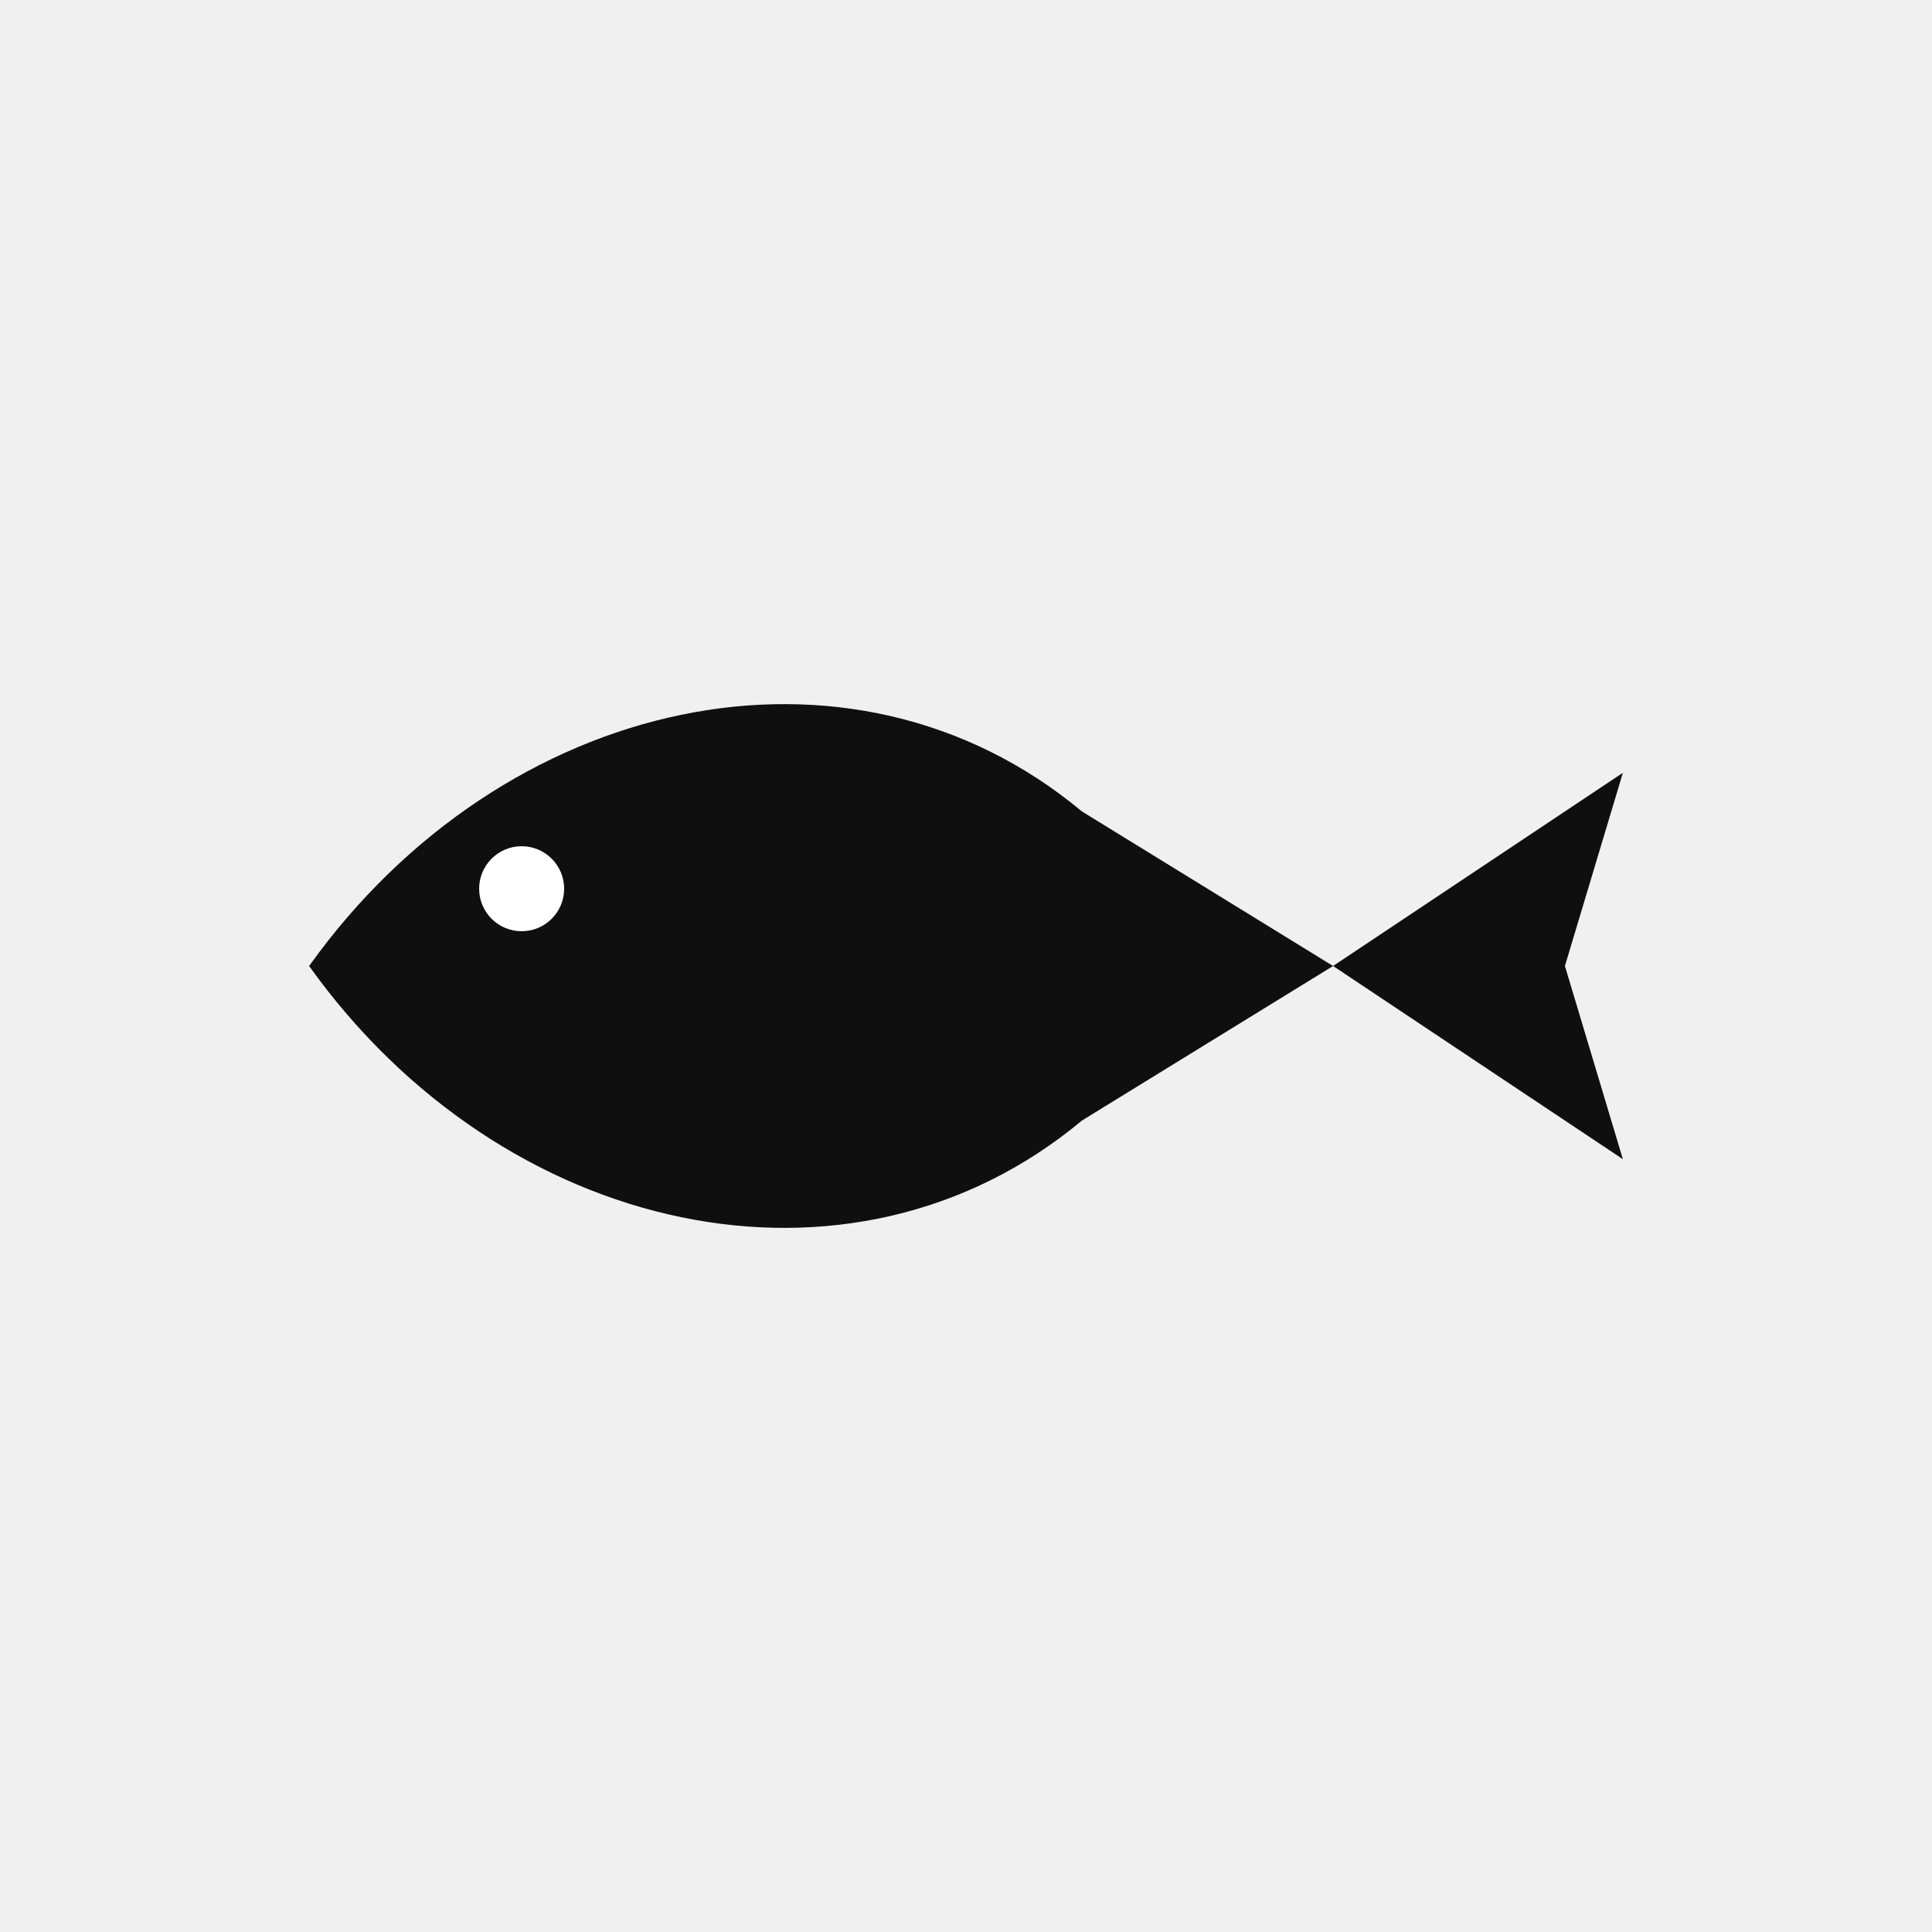
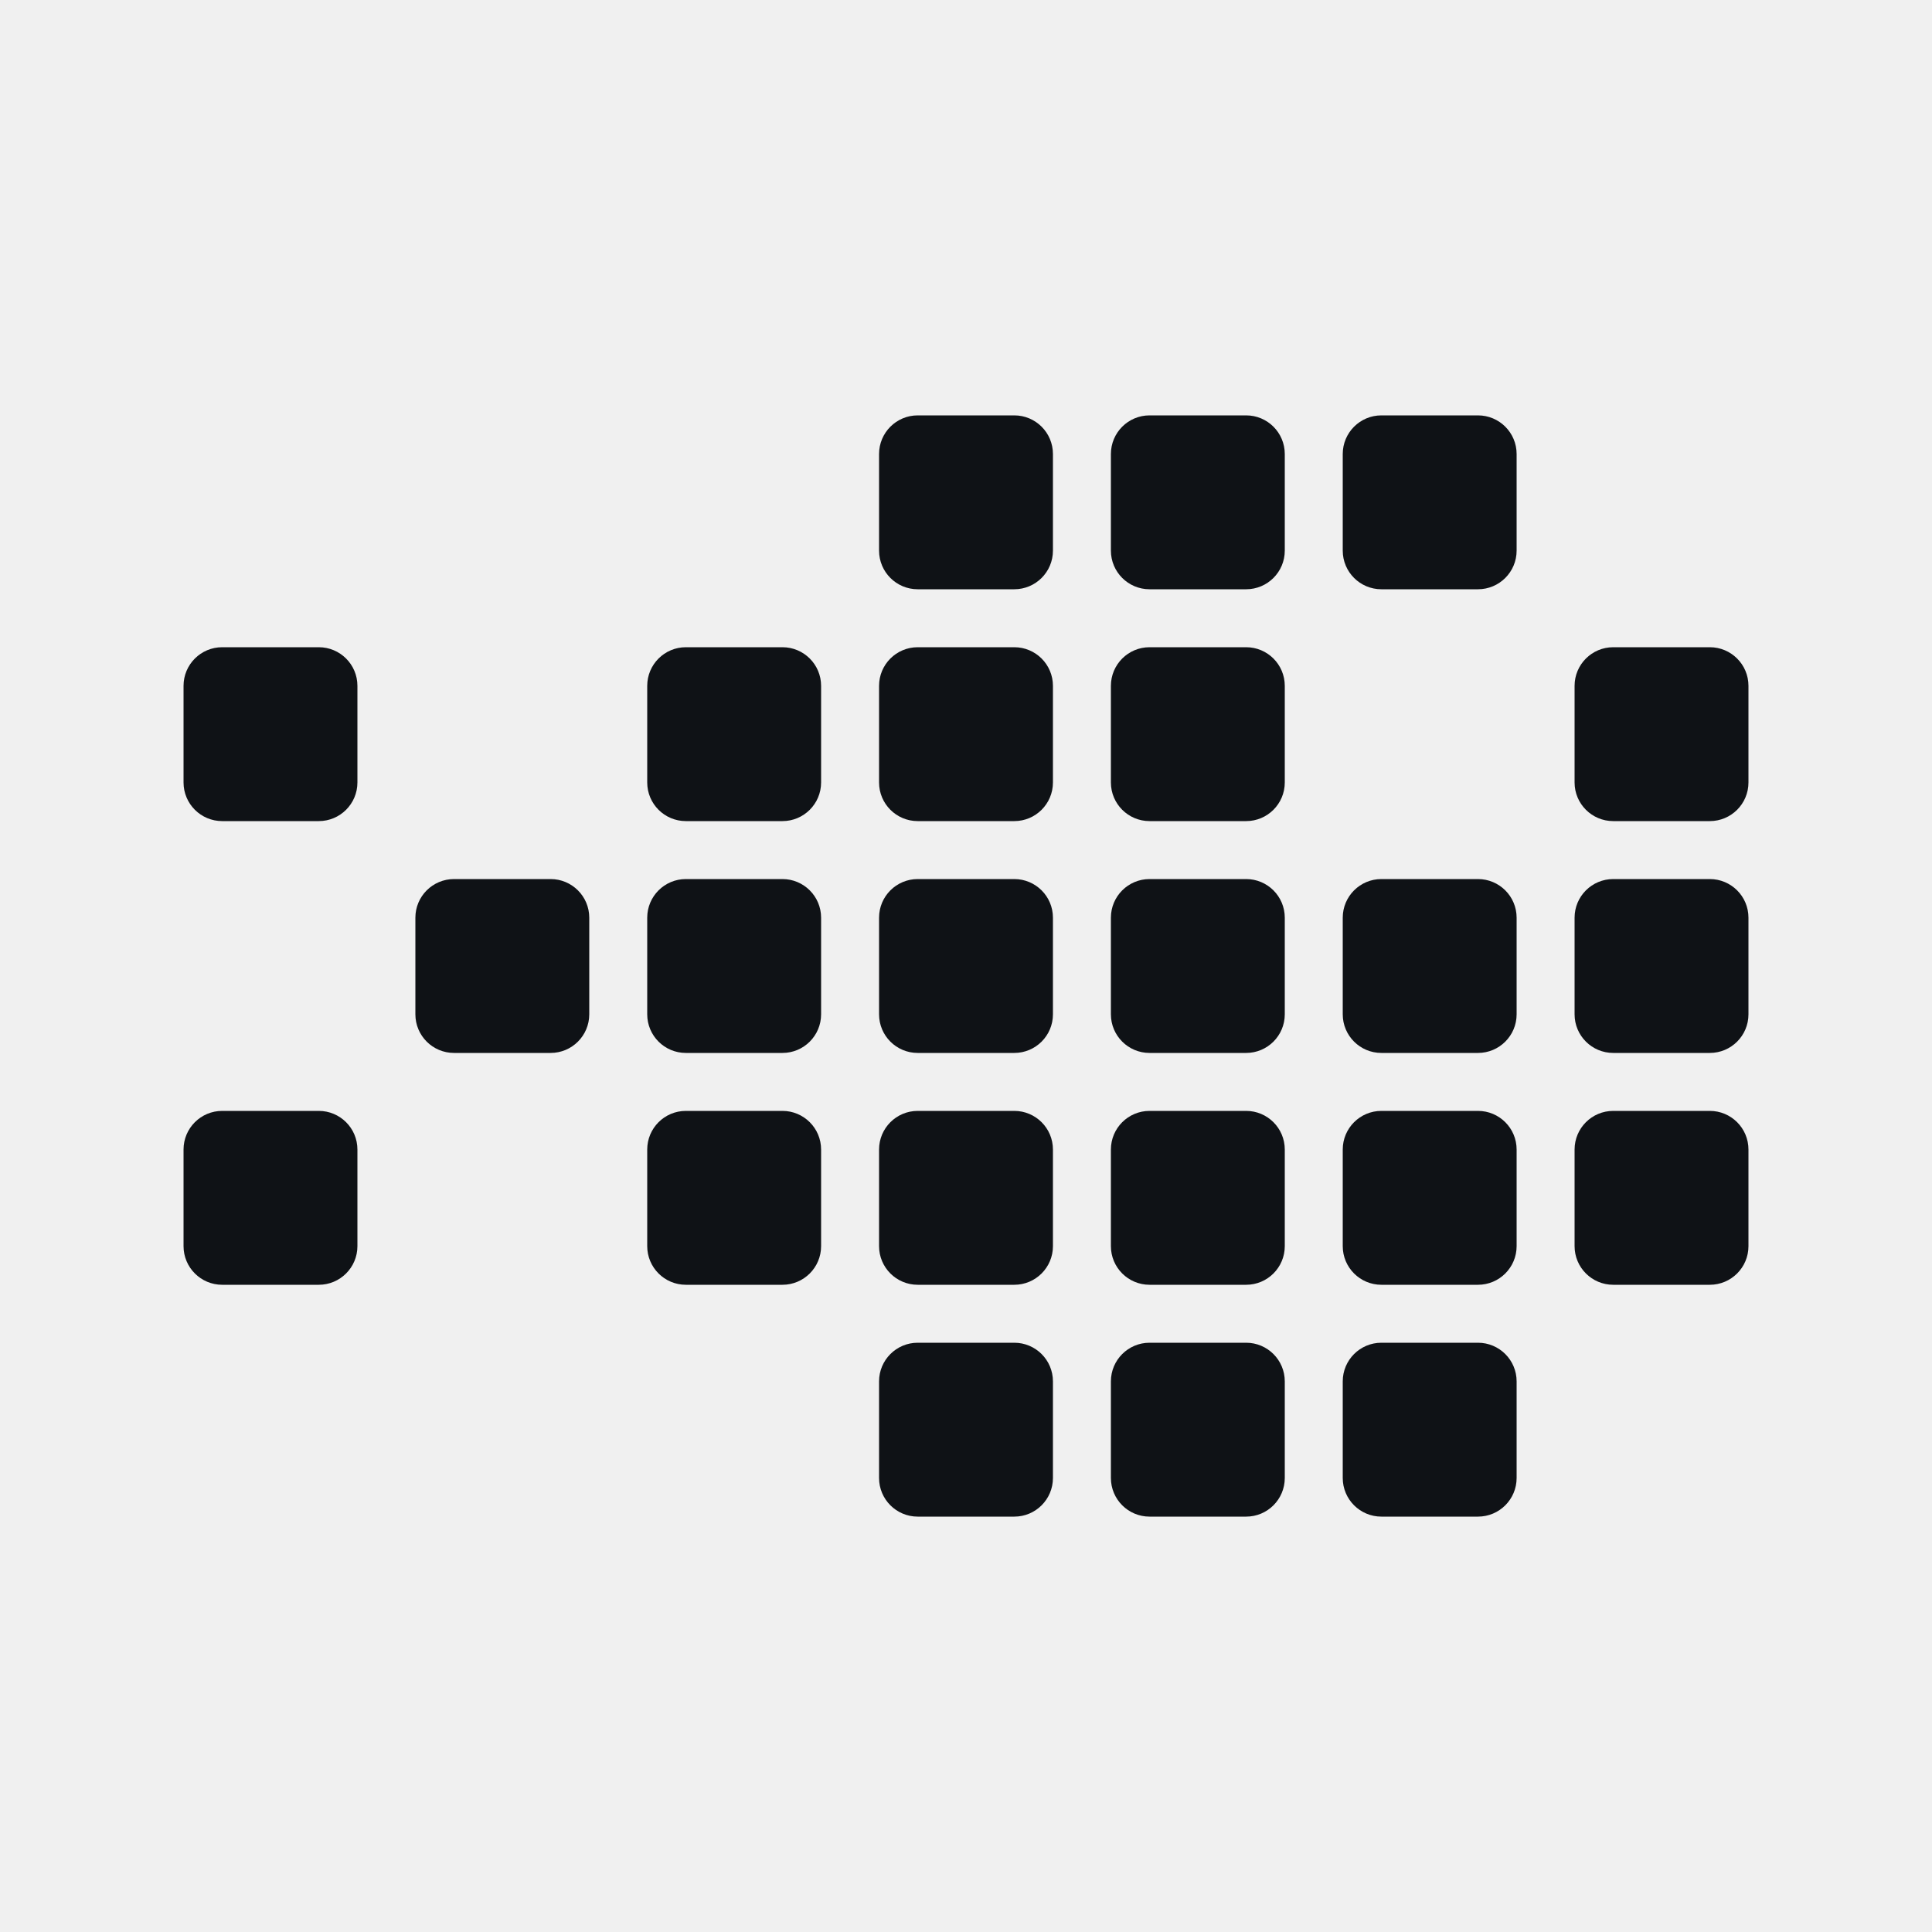
<svg xmlns="http://www.w3.org/2000/svg" viewBox="0 0 100 100" width="100" height="100">
-   <path d="M 16 50 C 26 36, 44 32, 56 42 L 69 50 L 56 58 C 44 68, 26 64, 16 50 Z" fill="#0f0f10" />
-   <path d="M 69 50 L 84 40 L 81 50 L 84 60 Z" fill="#0f0f10" />
-   <circle cx="27" cy="46" r="2.2" fill="#ffffff" />
+   <path d="M47.5 21.5h5a2 2 0 0 1 2 2v5a2 2 0 0 1 -2 2h-5a2 2 0 0 1 -2 -2v-5a2 2 0 0 1 2 -2zM59.5 21.5h5a2 2 0 0 1 2 2v5a2 2 0 0 1 -2 2h-5a2 2 0 0 1 -2 -2v-5a2 2 0 0 1 2 -2zM71.5 21.5h5a2 2 0 0 1 2 2v5a2 2 0 0 1 -2 2h-5a2 2 0 0 1 -2 -2v-5a2 2 0 0 1 2 -2zM11.5 33.5h5a2 2 0 0 1 2 2v5a2 2 0 0 1 -2 2h-5a2 2 0 0 1 -2 -2v-5a2 2 0 0 1 2 -2zM35.5 33.5h5a2 2 0 0 1 2 2v5a2 2 0 0 1 -2 2h-5a2 2 0 0 1 -2 -2v-5a2 2 0 0 1 2 -2zM47.5 33.5h5a2 2 0 0 1 2 2v5a2 2 0 0 1 -2 2h-5a2 2 0 0 1 -2 -2v-5a2 2 0 0 1 2 -2zM59.5 33.5h5a2 2 0 0 1 2 2v5a2 2 0 0 1 -2 2h-5a2 2 0 0 1 -2 -2v-5a2 2 0 0 1 2 -2zM83.5 33.5h5a2 2 0 0 1 2 2v5a2 2 0 0 1 -2 2h-5a2 2 0 0 1 -2 -2v-5a2 2 0 0 1 2 -2zM23.5 45.5h5a2 2 0 0 1 2 2v5a2 2 0 0 1 -2 2h-5a2 2 0 0 1 -2 -2v-5a2 2 0 0 1 2 -2zM35.5 45.5h5a2 2 0 0 1 2 2v5a2 2 0 0 1 -2 2h-5a2 2 0 0 1 -2 -2v-5a2 2 0 0 1 2 -2zM47.5 45.5h5a2 2 0 0 1 2 2v5a2 2 0 0 1 -2 2h-5a2 2 0 0 1 -2 -2v-5a2 2 0 0 1 2 -2zM59.5 45.5h5a2 2 0 0 1 2 2v5a2 2 0 0 1 -2 2h-5a2 2 0 0 1 -2 -2v-5a2 2 0 0 1 2 -2zM71.5 45.5h5a2 2 0 0 1 2 2v5a2 2 0 0 1 -2 2h-5a2 2 0 0 1 -2 -2v-5a2 2 0 0 1 2 -2zM83.5 45.5h5a2 2 0 0 1 2 2v5a2 2 0 0 1 -2 2h-5a2 2 0 0 1 -2 -2v-5a2 2 0 0 1 2 -2zM11.5 57.5h5a2 2 0 0 1 2 2v5a2 2 0 0 1 -2 2h-5a2 2 0 0 1 -2 -2v-5a2 2 0 0 1 2 -2zM35.5 57.5h5a2 2 0 0 1 2 2v5a2 2 0 0 1 -2 2h-5a2 2 0 0 1 -2 -2v-5a2 2 0 0 1 2 -2zM47.5 57.5h5a2 2 0 0 1 2 2v5a2 2 0 0 1 -2 2h-5a2 2 0 0 1 -2 -2v-5a2 2 0 0 1 2 -2zM59.5 57.5h5a2 2 0 0 1 2 2v5a2 2 0 0 1 -2 2h-5a2 2 0 0 1 -2 -2v-5a2 2 0 0 1 2 -2zM71.5 57.5h5a2 2 0 0 1 2 2v5a2 2 0 0 1 -2 2h-5a2 2 0 0 1 -2 -2v-5a2 2 0 0 1 2 -2zM83.5 57.5h5a2 2 0 0 1 2 2v5a2 2 0 0 1 -2 2h-5a2 2 0 0 1 -2 -2v-5a2 2 0 0 1 2 -2zM47.5 69.5h5a2 2 0 0 1 2 2v5a2 2 0 0 1 -2 2h-5a2 2 0 0 1 -2 -2v-5a2 2 0 0 1 2 -2zM59.5 69.5h5a2 2 0 0 1 2 2v5a2 2 0 0 1 -2 2h-5a2 2 0 0 1 -2 -2v-5a2 2 0 0 1 2 -2zM71.5 69.5h5a2 2 0 0 1 2 2v5a2 2 0 0 1 -2 2h-5a2 2 0 0 1 -2 -2v-5a2 2 0 0 1 2 -2z" fill="#0f1216" />
</svg>
